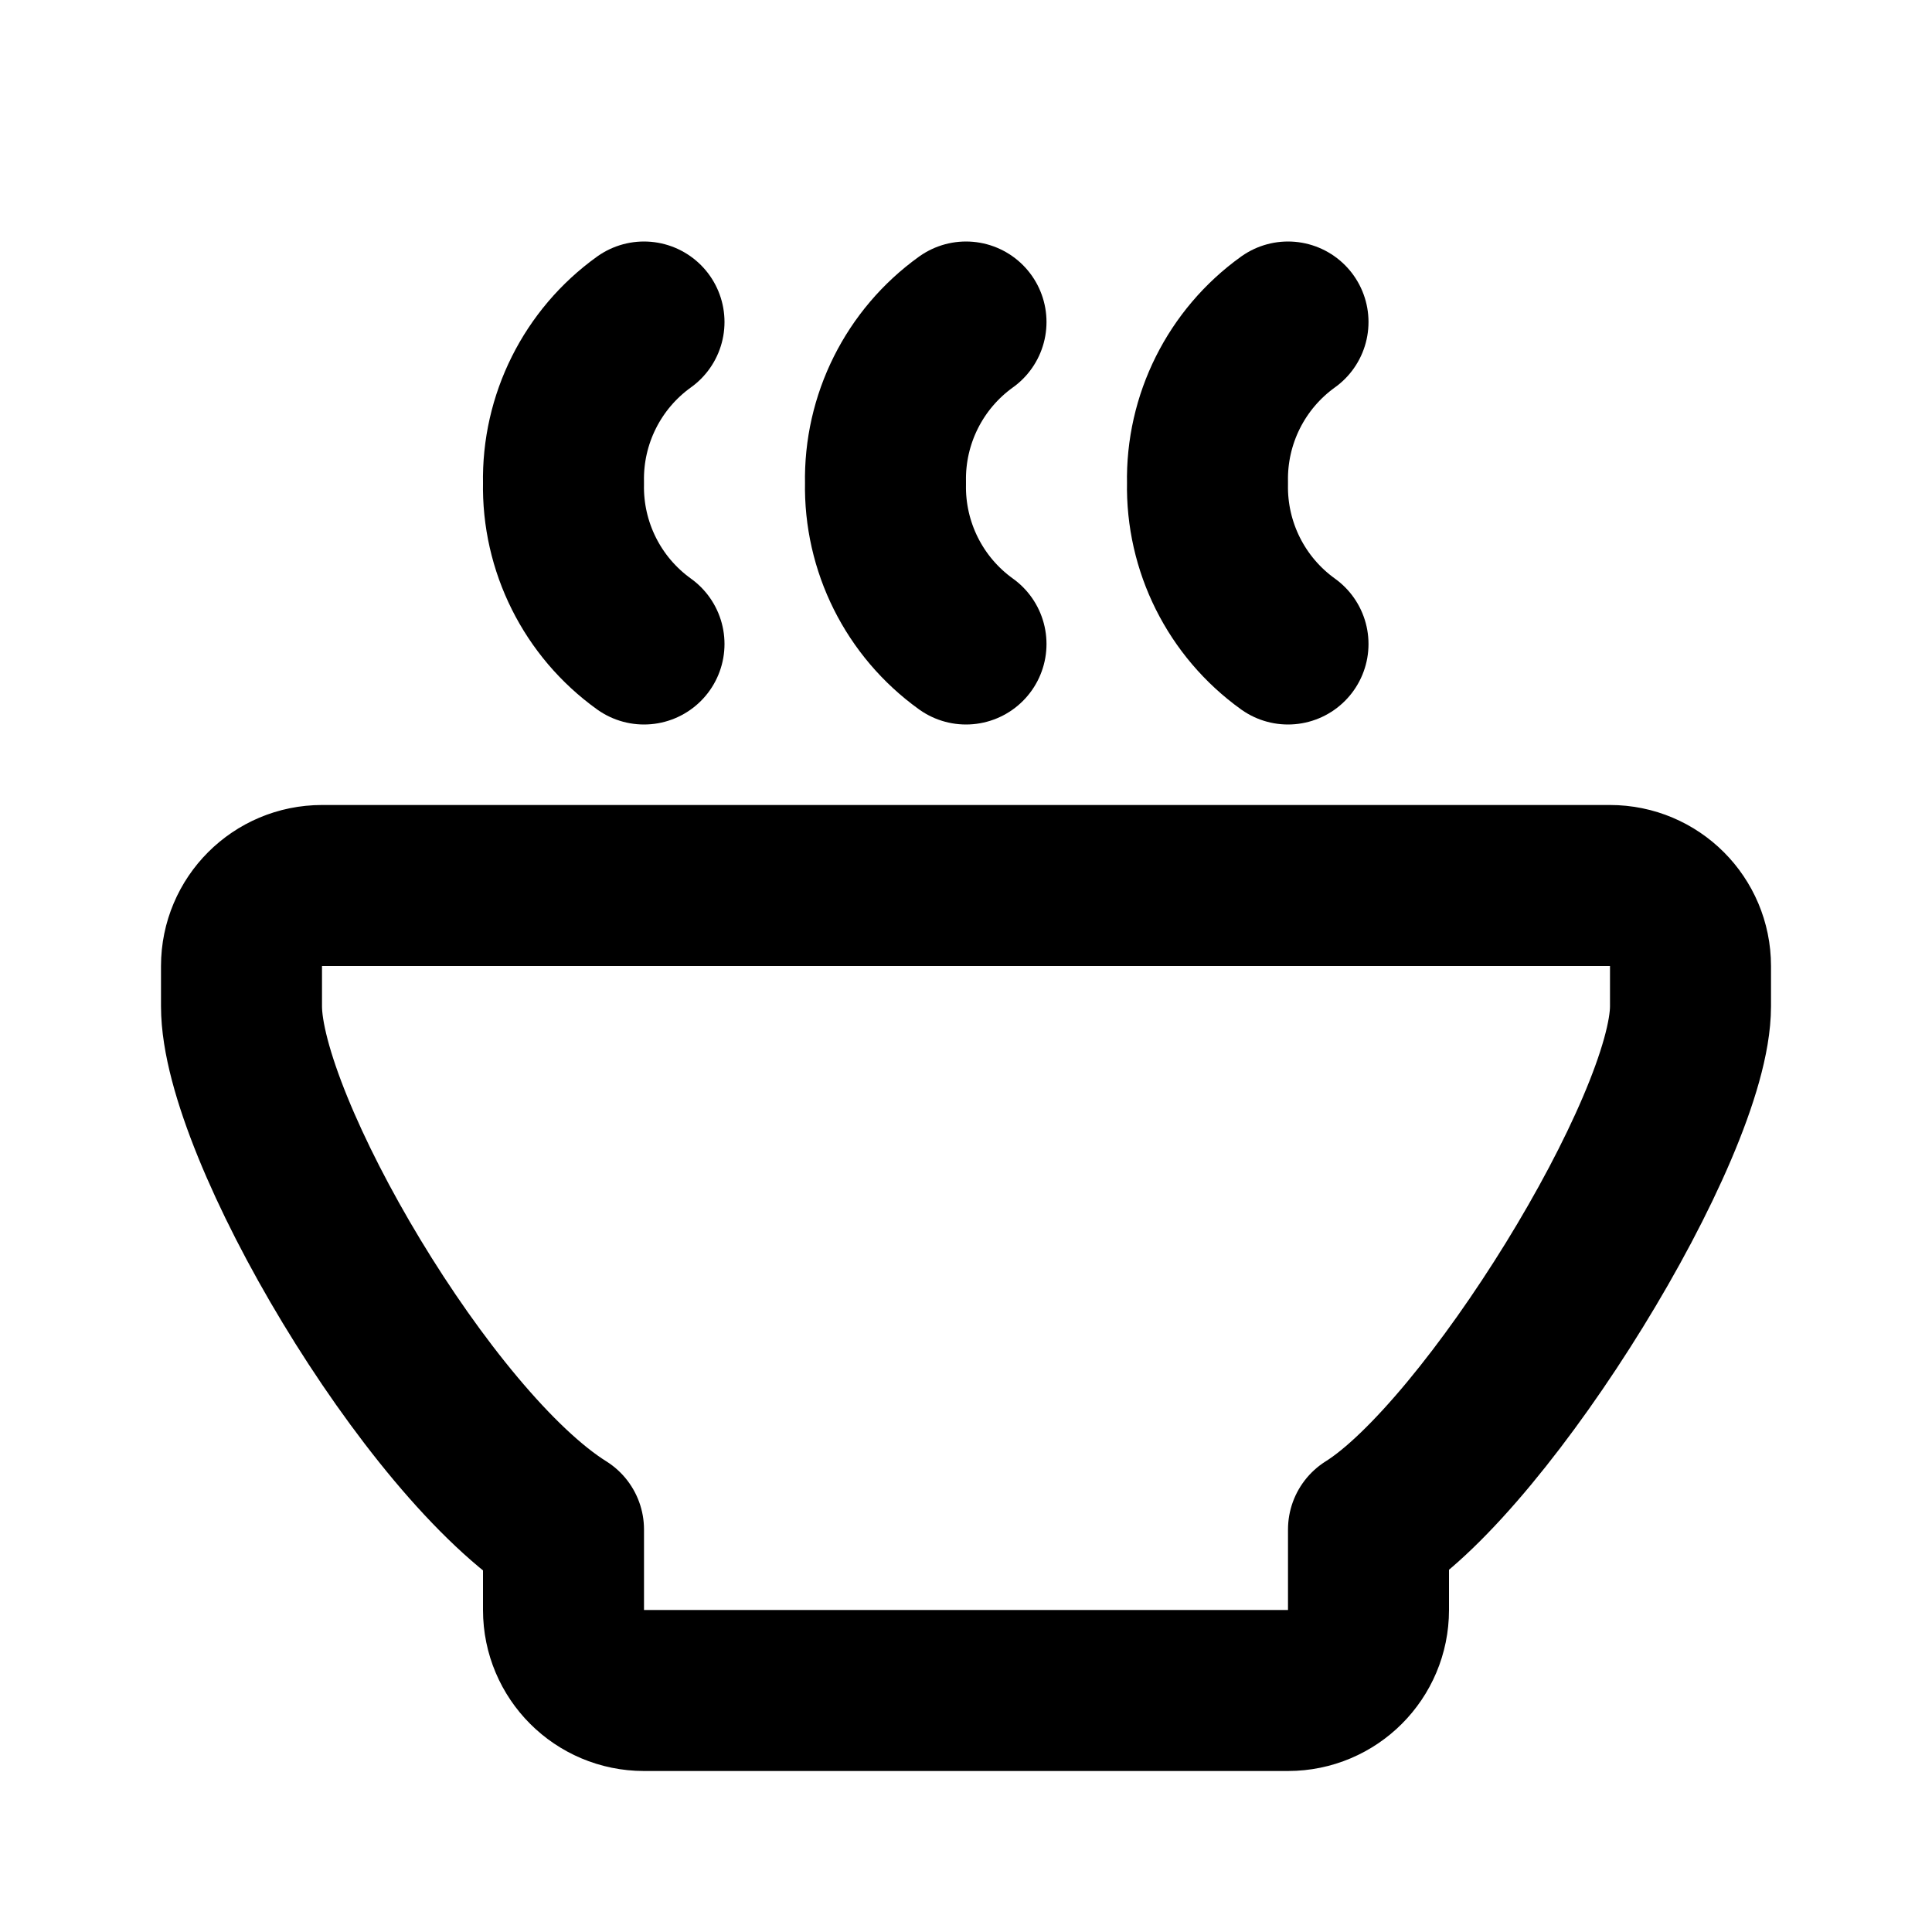
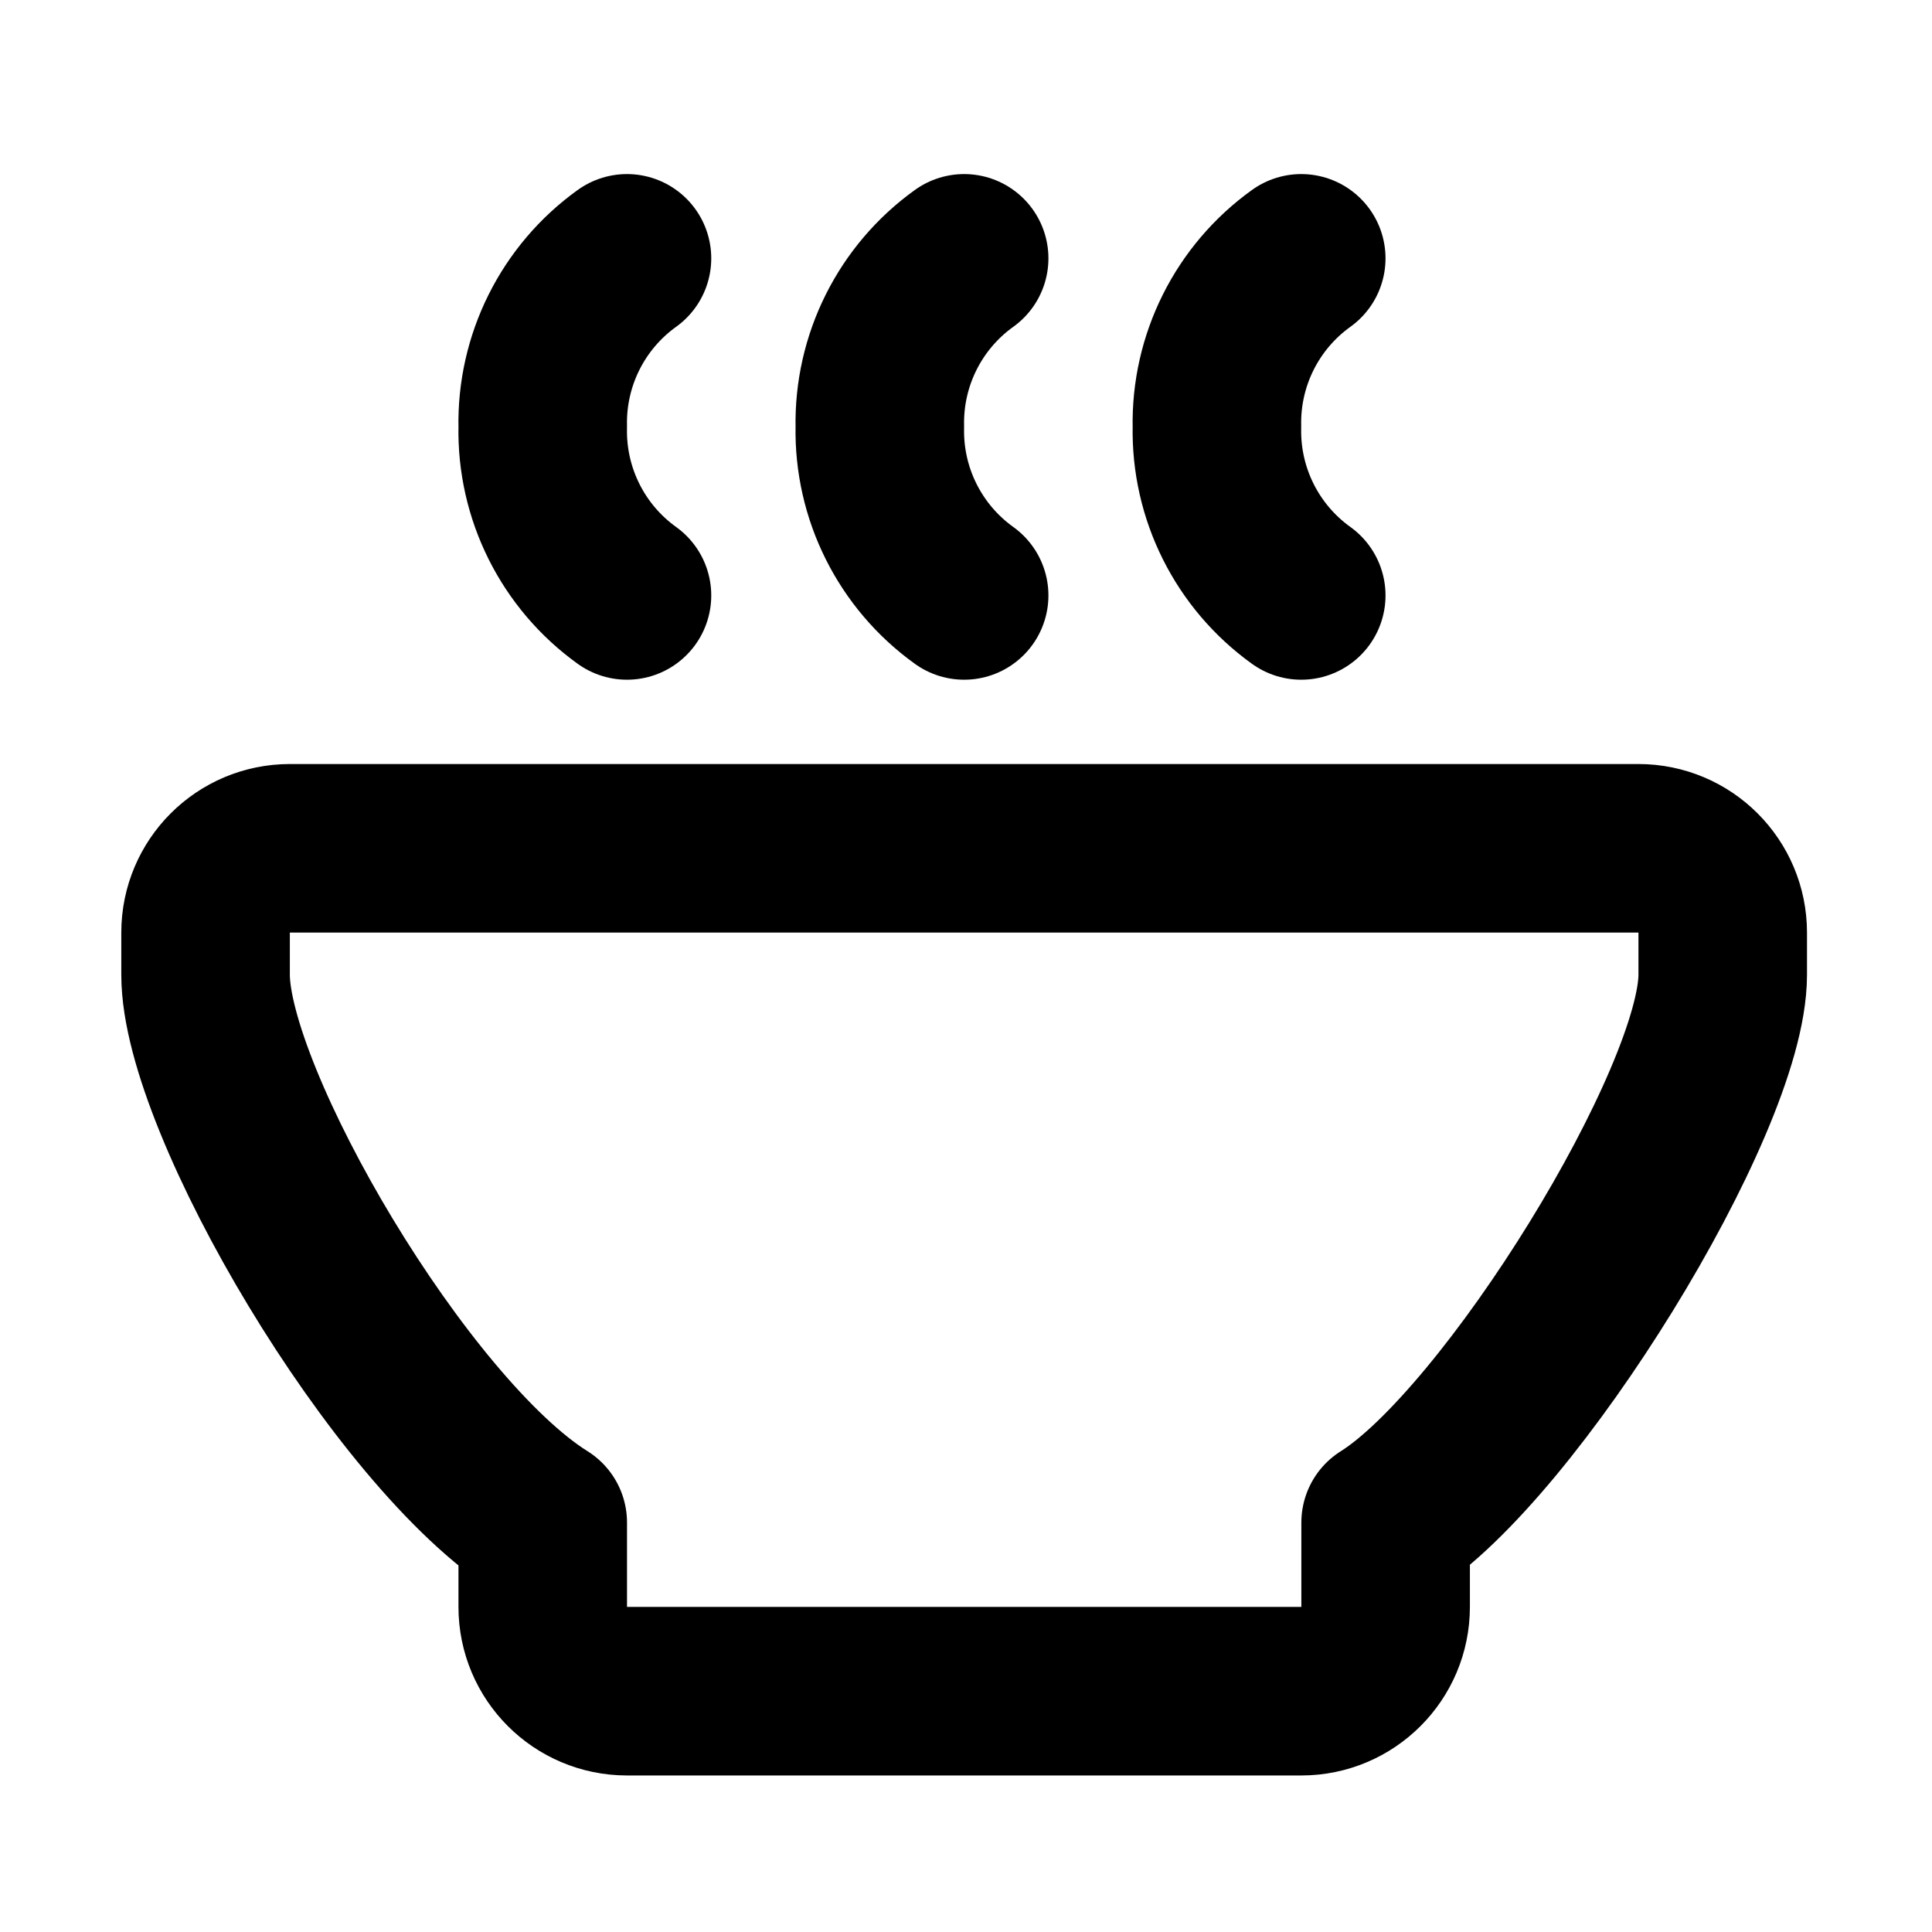
- <svg xmlns="http://www.w3.org/2000/svg" width="24" height="24" viewBox="0 0 24 24" fill="none" stroke="currentColor" stroke-width="2" stroke-linecap="round" stroke-linejoin="round" class="icon icon-tabler icons-tabler-outline icon-tabler-soup" version="1.1" id="svg5">
+ <svg xmlns="http://www.w3.org/2000/svg" width="1000" height="1000" viewBox="0 0 25 25" fill="none" stroke="currentColor" stroke-width="2" stroke-linecap="round" stroke-linejoin="round" class="icon icon-tabler icons-tabler-outline icon-tabler-soup" version="1.1" id="svg5">
  <defs id="defs5" />
-   <path stroke="none" d="M0 0h24v24H0z" fill="none" id="path1" />
-   <path d="M4 11h16a1 1 0 0 1 1 1v.5c0 1.5 -2.517 5.573 -4 6.5v1a1 1 0 0 1 -1 1h-8a1 1 0 0 1 -1 -1v-1c-1.687 -1.054 -4 -5 -4 -6.5v-.5a1 1 0 0 1 1 -1" id="path2" style="fill:none;stroke:#000000;stroke-opacity:1" />
-   <path d="M12 4a2.4 2.4 0 0 0 -1 2a2.4 2.4 0 0 0 1 2" id="path3" style="fill:none;stroke:#000000;stroke-opacity:1" />
-   <path d="M16 4a2.4 2.4 0 0 0 -1 2a2.4 2.4 0 0 0 1 2" id="path4" style="fill:none;stroke:#000000;stroke-opacity:1" />
-   <path d="M8 4a2.4 2.4 0 0 0 -1 2a2.4 2.4 0 0 0 1 2" id="path5" style="fill:none;stroke:#000000;stroke-opacity:1" />
+   <path stroke="none" d="M -0.612,-1.02 H 25.563 V 25.155 H -0.612 Z" fill="none" id="path1" style="stroke-width:2.181" />
+   <path d="m 3.751,10.977 h 17.45 a 1.091,1.091 0 0 1 1.091,1.091 v 0.545 c 0,1.636 -2.745,6.078 -4.362,7.089 v 1.091 a 1.091,1.091 0 0 1 -1.091,1.091 H 8.113 A 1.091,1.091 0 0 1 7.023,20.793 V 19.702 C 5.183,18.553 2.66,14.249 2.66,12.613 v -0.545 a 1.091,1.091 0 0 1 1.091,-1.091" id="path2" style="fill:none;stroke:#000000;stroke-width:2.181;stroke-opacity:1" />
+   <path d="M 12.476,3.343 A 2.617,2.617 0 0 0 11.385,5.524 2.617,2.617 0 0 0 12.476,7.705" id="path3" style="fill:none;stroke:#000000;stroke-width:2.181;stroke-opacity:1" />
+   <path d="m 16.838,3.343 a 2.617,2.617 0 0 0 -1.091,2.181 2.617,2.617 0 0 0 1.091,2.181" id="path4" style="fill:none;stroke:#000000;stroke-width:2.181;stroke-opacity:1" />
+   <path d="M 8.113,3.343 A 2.617,2.617 0 0 0 7.023,5.524 2.617,2.617 0 0 0 8.113,7.705" id="path5" style="fill:none;stroke:#000000;stroke-width:2.181;stroke-opacity:1" />
</svg>
